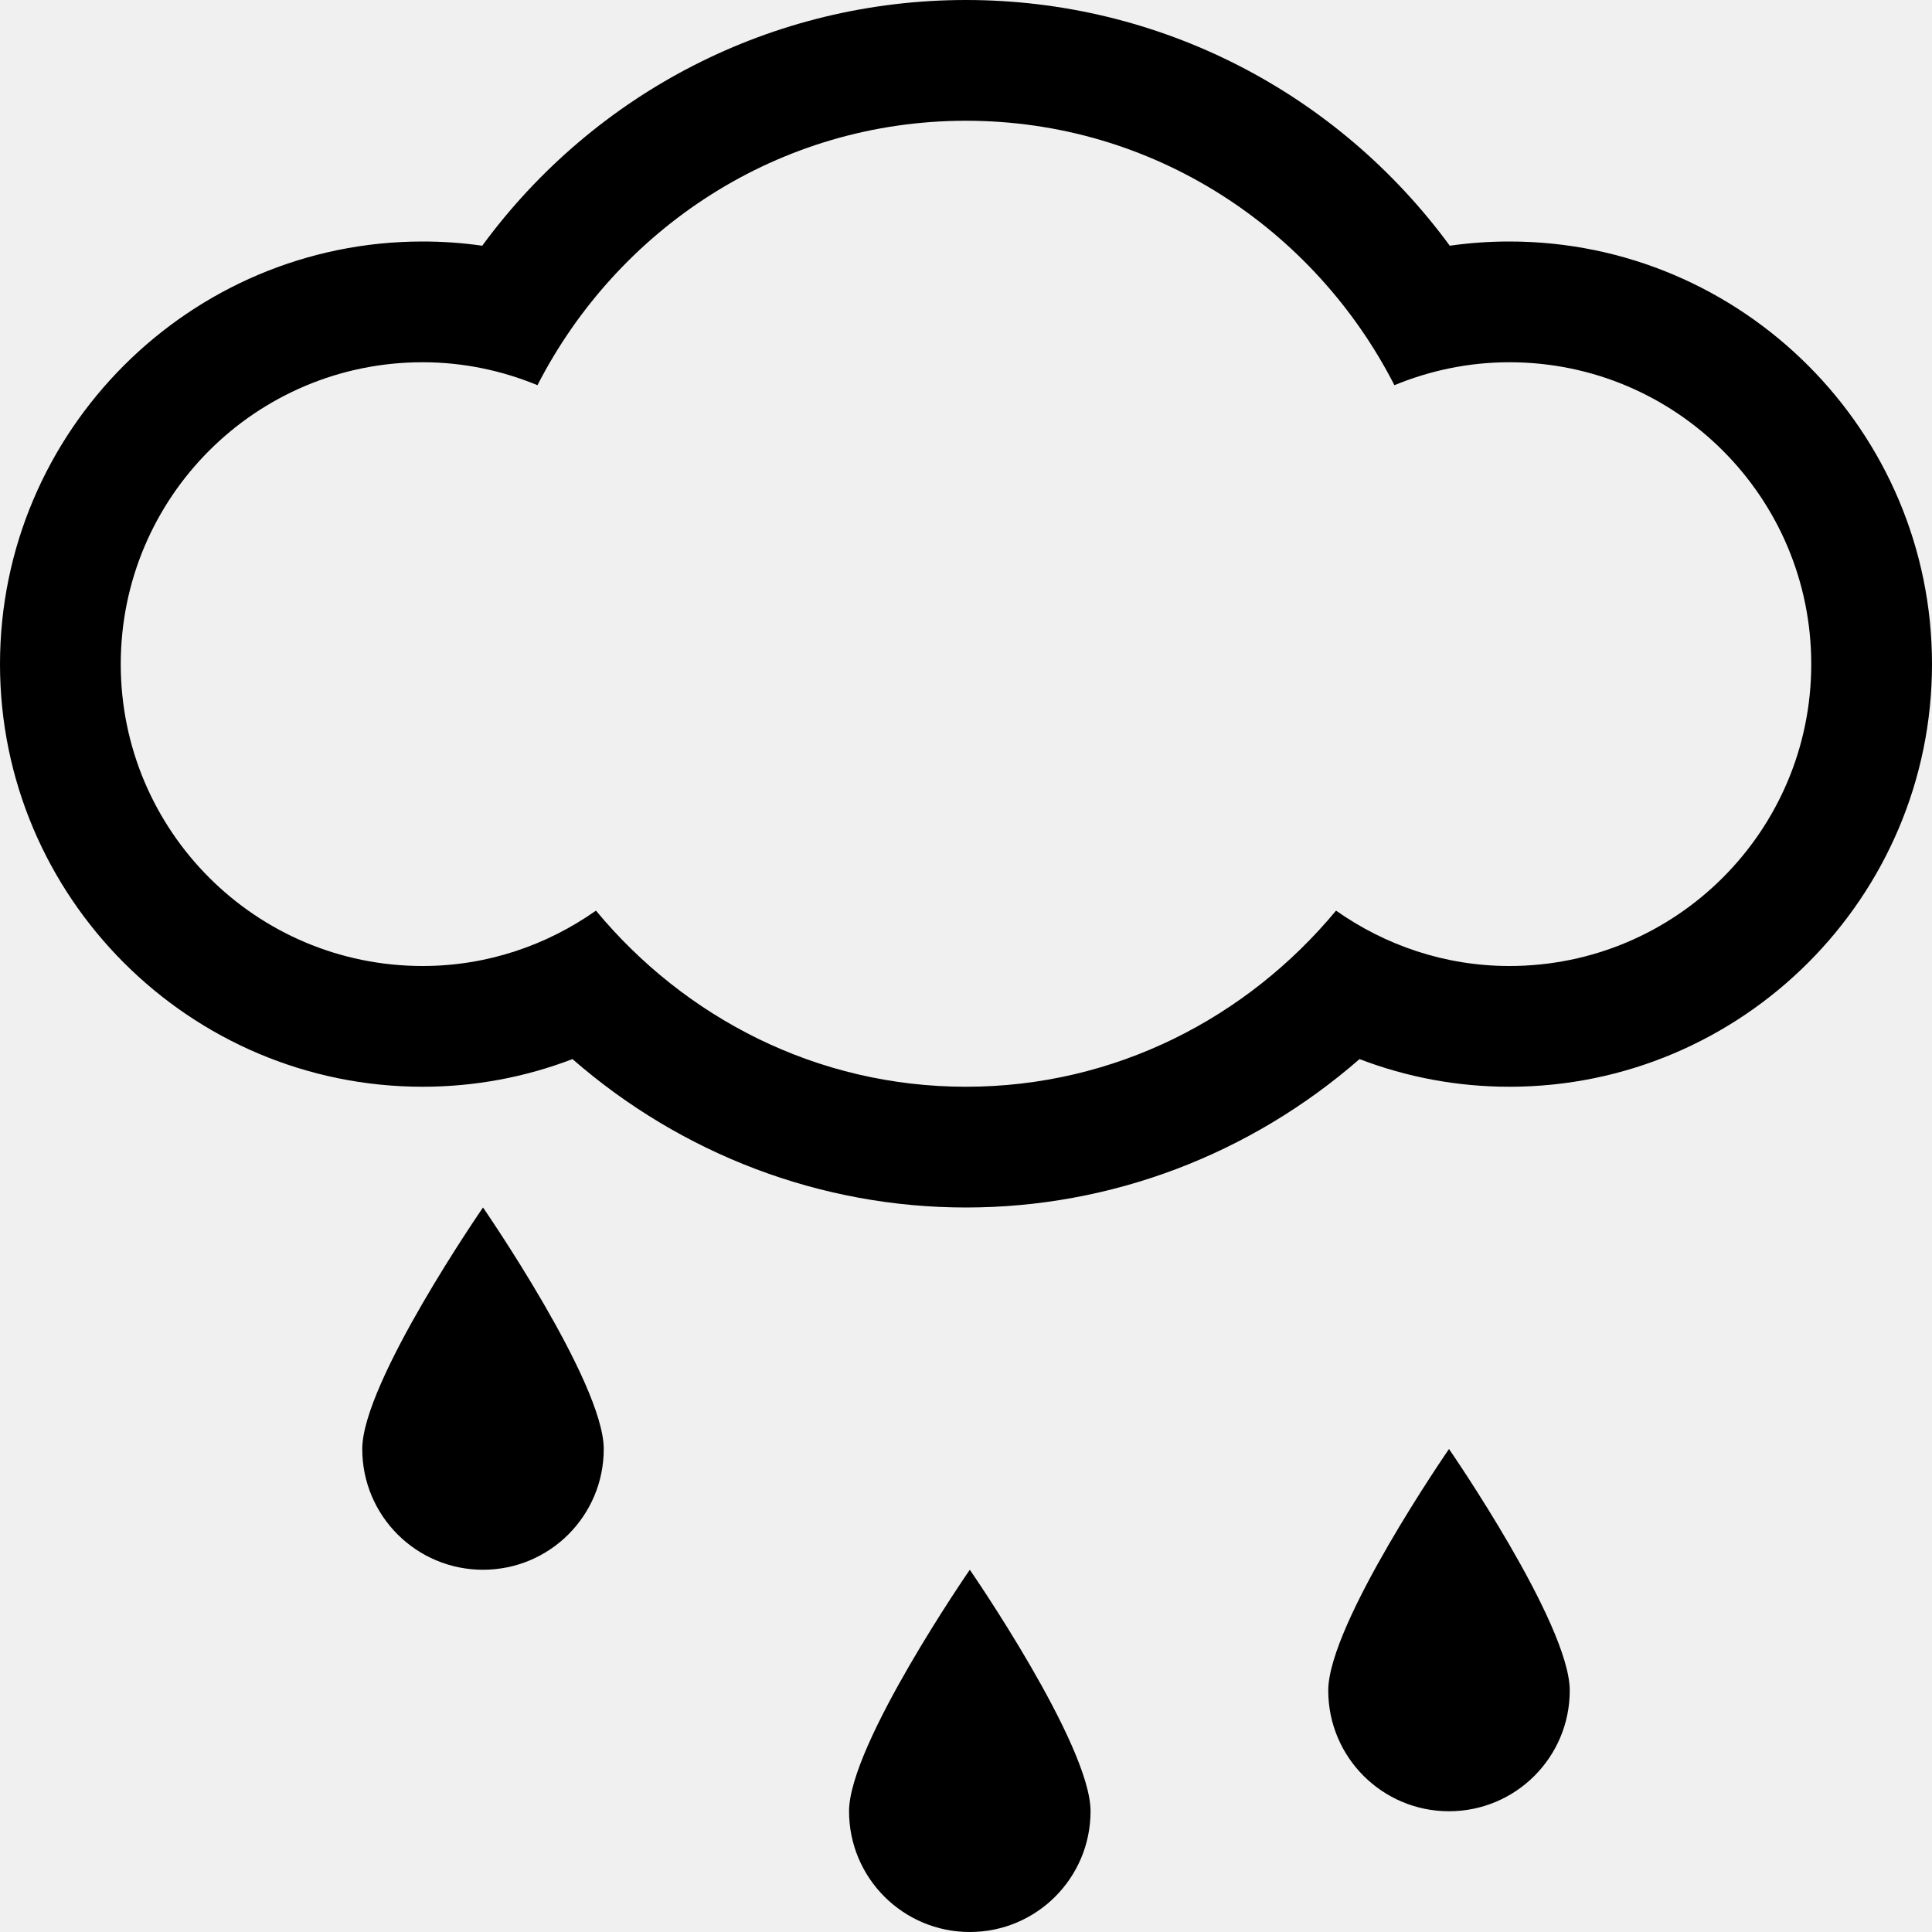
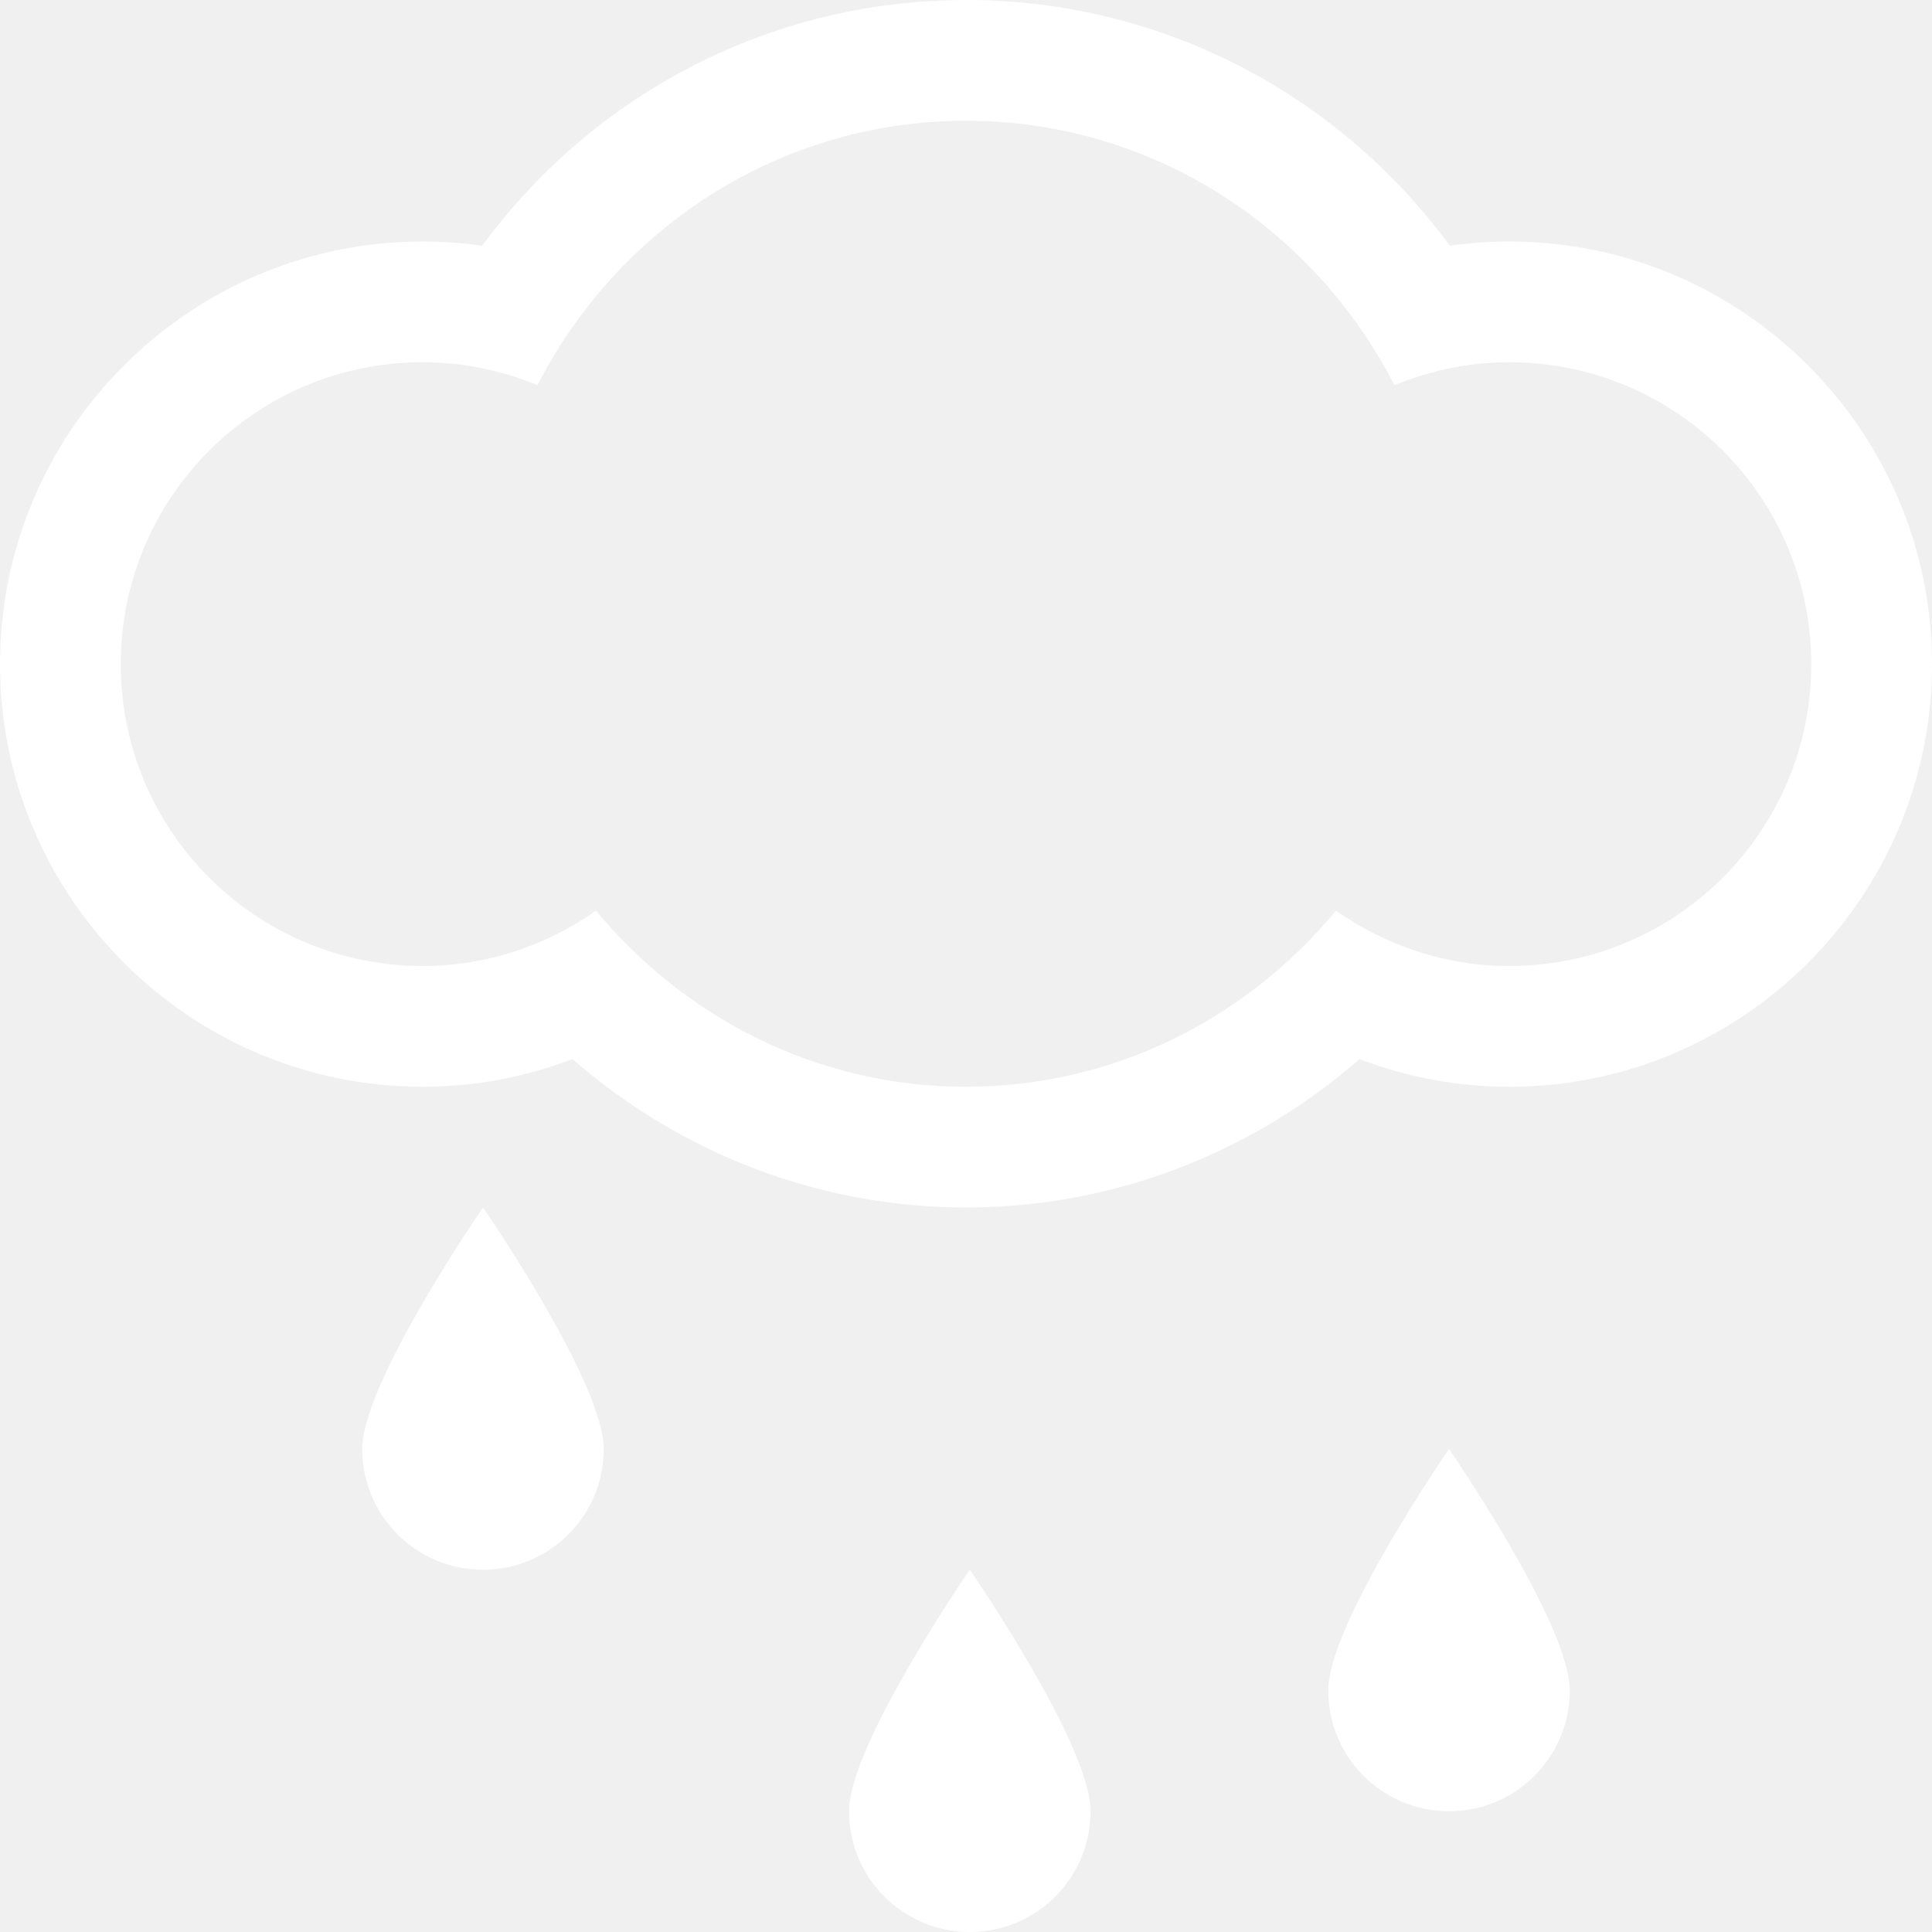
- <svg xmlns="http://www.w3.org/2000/svg" version="1.1" fill="#000000" viewBox="0 0 32 32">
+ <svg xmlns="http://www.w3.org/2000/svg" version="1.1" fill="#ffffff" viewBox="0 0 32 32">
  <path d="M25 4c-0.332 0-0.66 0.023-0.987 0.070-1.867-2.544-4.814-4.070-8.013-4.070s-6.145 1.526-8.013 4.070c-0.327-0.047-0.655-0.070-0.987-0.070-3.859 0-7 3.141-7 7s3.141 7 7 7c0.856 0 1.693-0.156 2.482-0.458 1.81 1.578 4.112 2.458 6.518 2.458 2.409 0 4.708-0.88 6.518-2.458 0.789 0.302 1.626 0.458 2.482 0.458 3.859 0 7-3.141 7-7s-3.141-7-7-7zM25 16c-1.070 0-2.057-0.344-2.871-0.917-1.467 1.768-3.652 2.917-6.129 2.917s-4.662-1.148-6.129-2.917c-0.813 0.573-1.801 0.917-2.871 0.917-2.762 0-5-2.238-5-5s2.238-5 5-5c0.676 0 1.316 0.138 1.902 0.38 1.327-2.588 3.991-4.38 7.098-4.38s5.771 1.792 7.096 4.38c0.587-0.242 1.229-0.38 1.904-0.38 2.762 0 5 2.238 5 5s-2.238 5-5 5zM14.063 30c0 1.105 0.895 2 2 2s2-0.895 2-2-2-4-2-4-2 2.895-2 4zM22 28c0 1.105 0.895 2 2 2s2-0.895 2-2-2-4-2-4-2 2.895-2 4zM6 24c0 1.105 0.894 2 2 2s2-0.895 2-2-2-4-2-4-2 2.895-2 4z" />
</svg>
